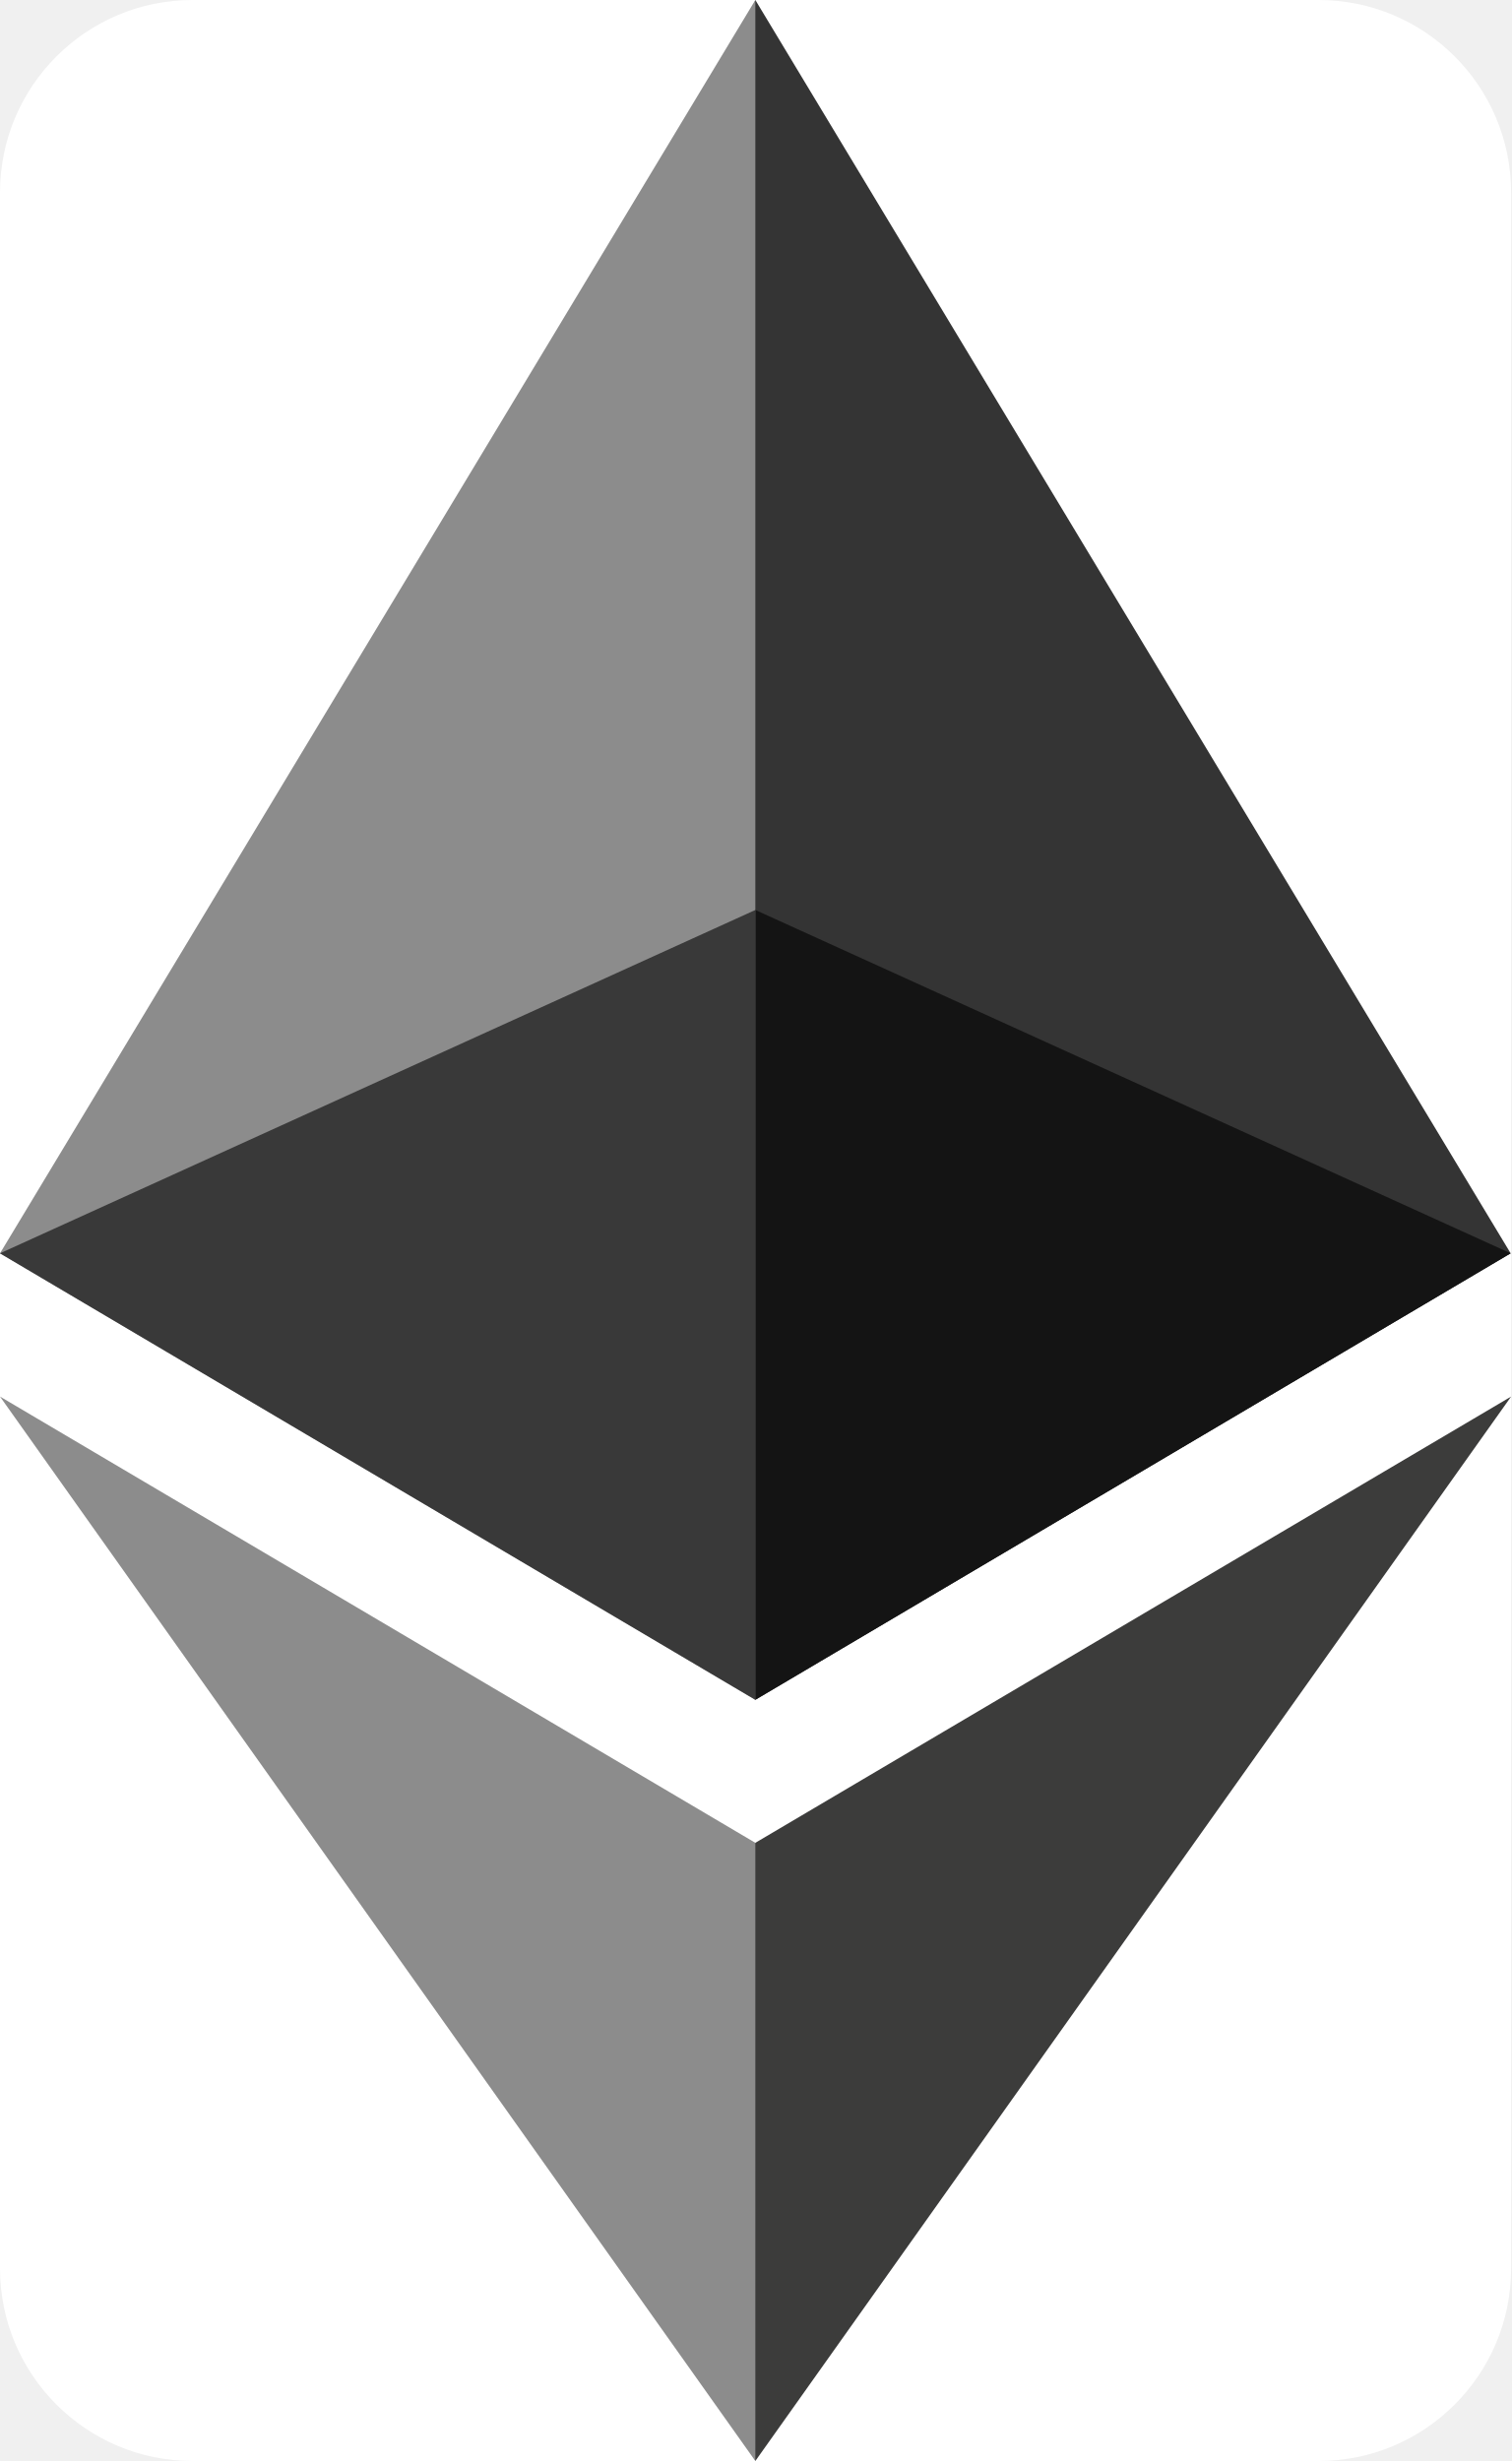
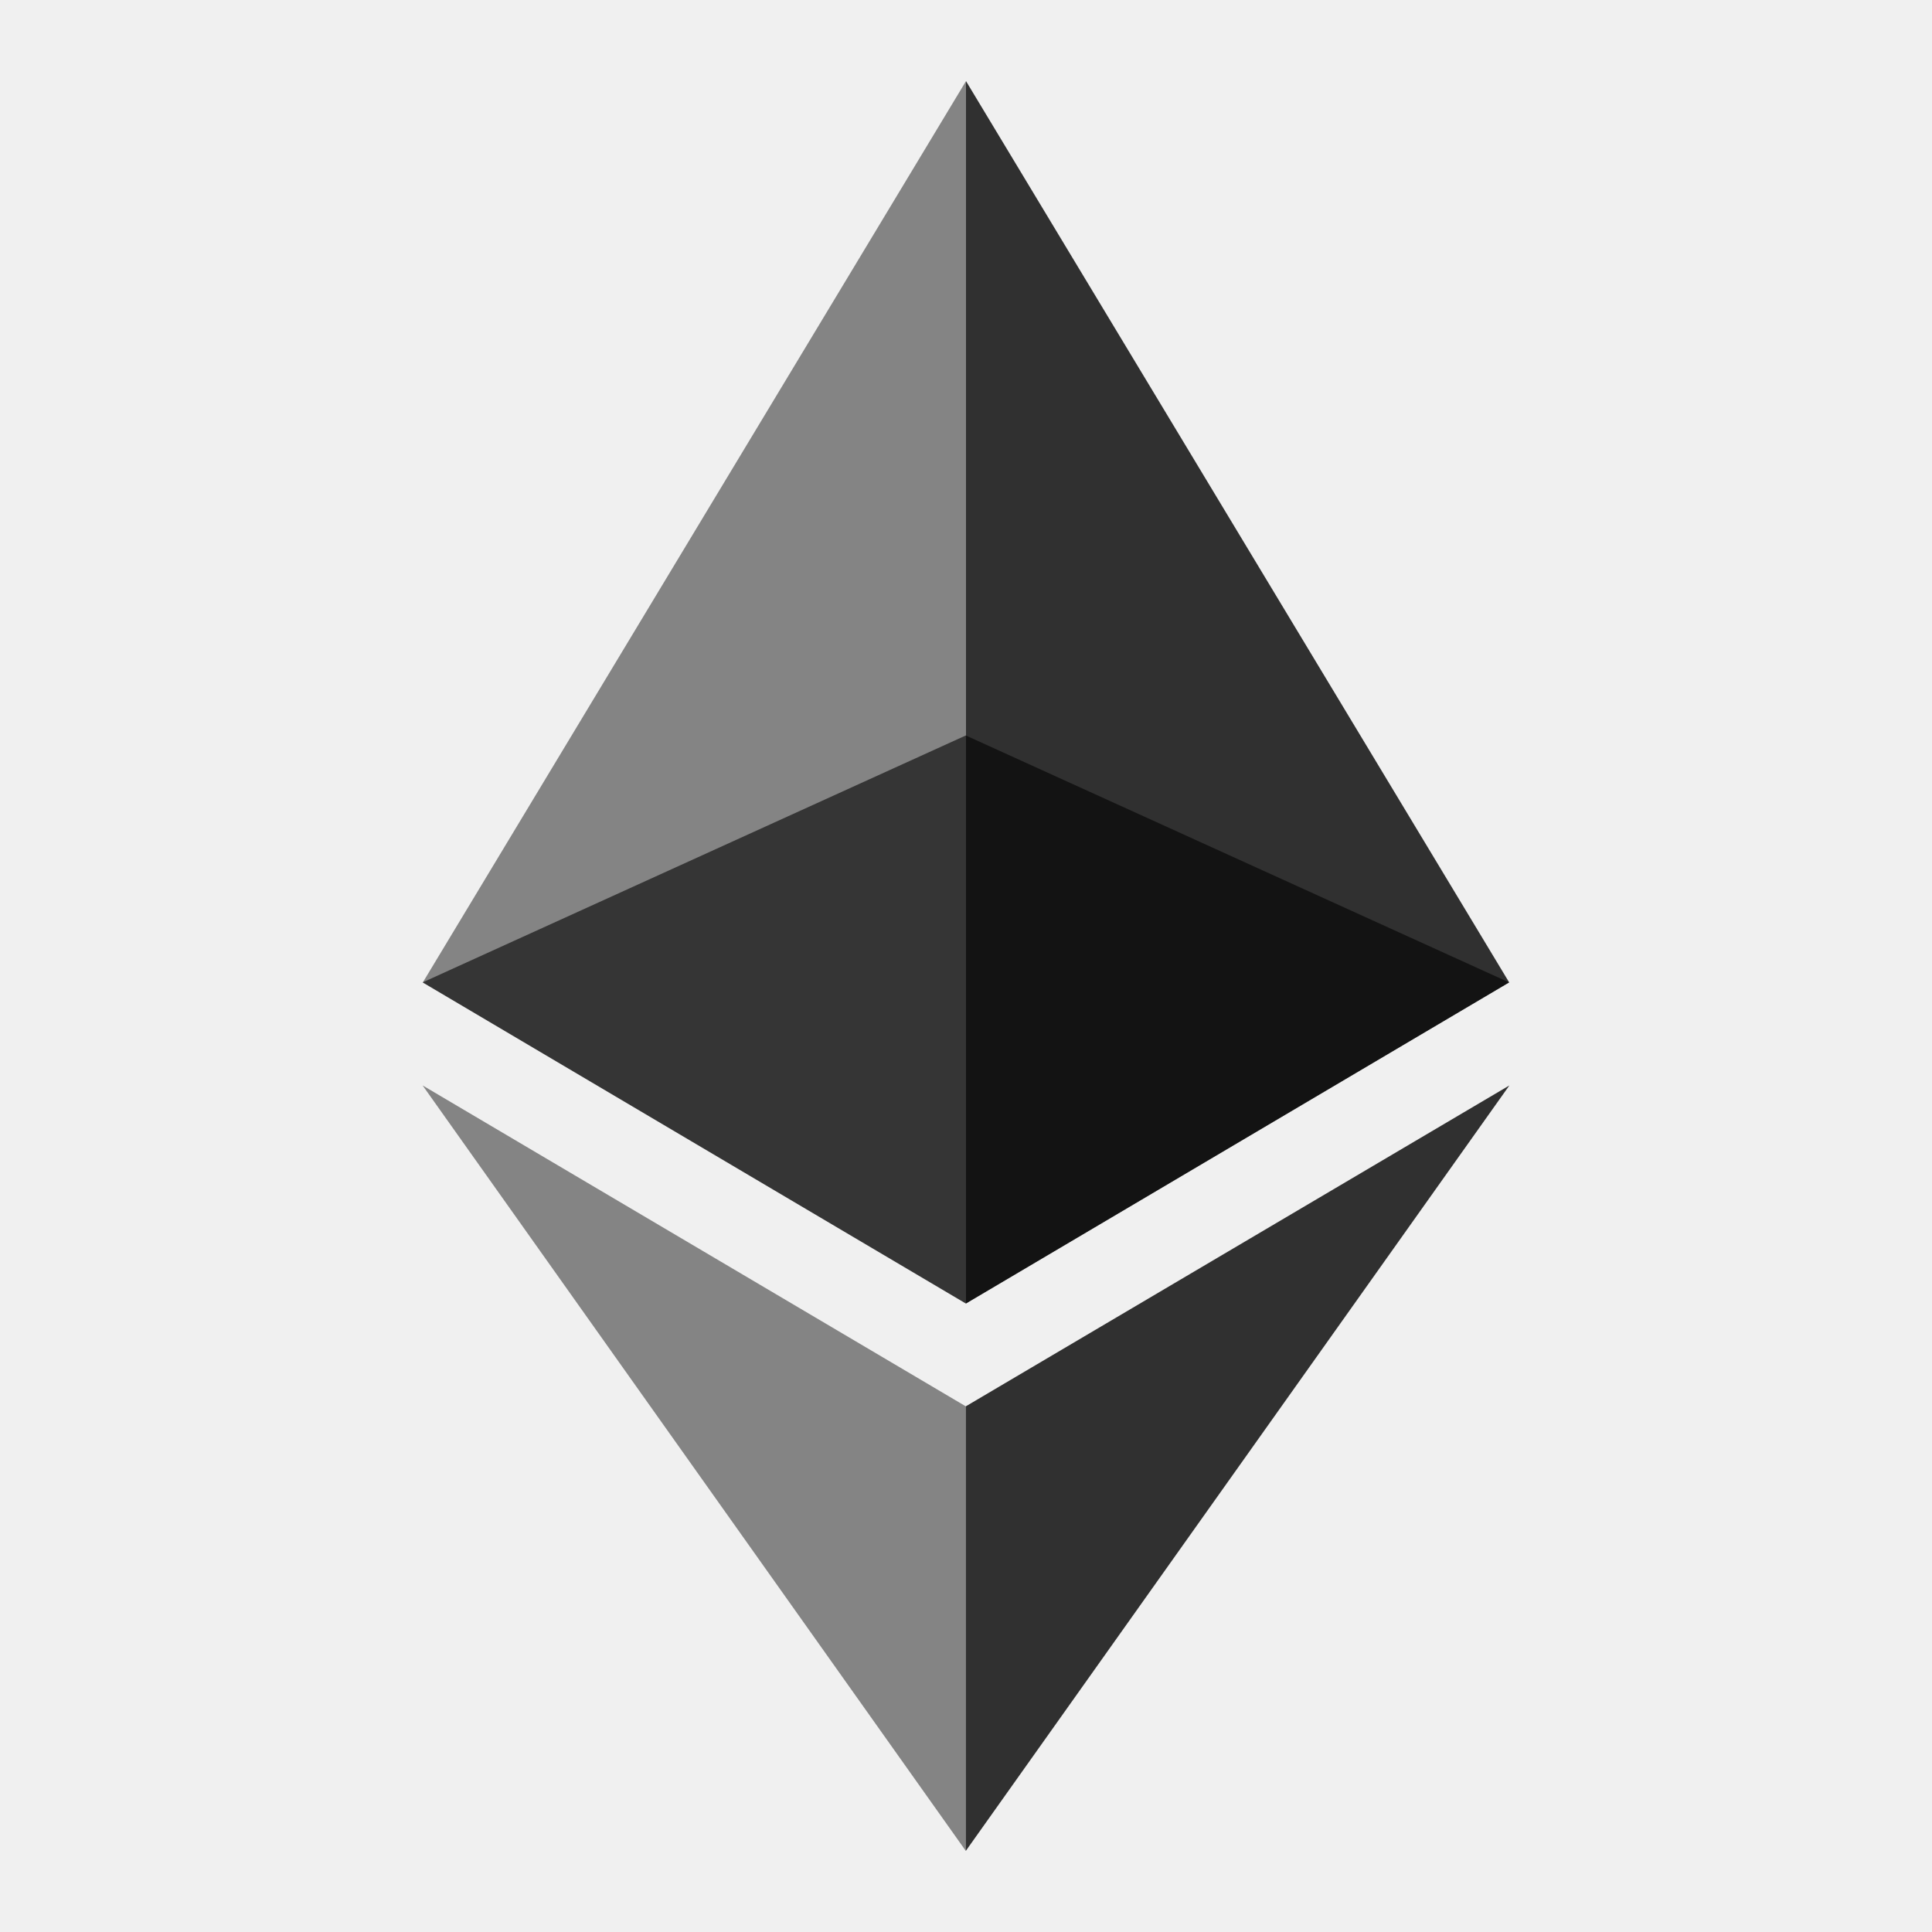
- <svg xmlns="http://www.w3.org/2000/svg" width="100%" height="100%" version="1.1" shapeRendering="geometricPrecision" textRendering="geometricPrecision" imageRendering="optimizeQuality" fillRule="evenodd" clipRule="evenodd" viewBox="0 0 784.37 1277.39">
-   <rect id="path-2" x="0" y="0" width="100%" height="100%" rx="100" ry="100" fill="#fff" />
-   <g id="Layer_x0020_1">
-     <g id="_1421394342400">
-       <g>
-         <polygon fill="#343434" fillRule="nonzero" points="392.07,0 383.5,29.11 383.5,873.74 392.07,882.29 784.13,650.54 " />
-         <polygon fill="#8C8C8C" fillRule="nonzero" points="392.07,0 -0,650.54 392.07,882.29 392.07,472.33 " />
-         <polygon fill="#3C3C3B" fillRule="nonzero" points="392.07,956.52 387.24,962.41 387.24,1263.28 392.07,1277.38 784.37,724.89 " />
-         <polygon fill="#8C8C8C" fillRule="nonzero" points="392.07,1277.38 392.07,956.52 -0,724.89 " />
-         <polygon fill="#141414" fillRule="nonzero" points="392.07,882.29 784.13,650.54 392.07,472.33 " />
-         <polygon fill="#393939" fillRule="nonzero" points="0,650.54 392.07,882.29 392.07,472.33 " />
-       </g>
-     </g>
-   </g>
+ <svg xmlns="http://www.w3.org/2000/svg" enable-background="new 0 0 1920 1920" viewBox="0 0 1920 1920">
+   <path d="m959.8 730.9-539.8 245.4 539.8 319.1 539.9-319.1z" opacity=".6" />
+   <path d="m420.2 976.3 539.8 319.1v-564.5-650.3z" opacity=".45" />
+   <path d="m960 80.6v650.3 564.5l539.8-319.1z" opacity=".8" />
+   <path d="m420 1078.7 539.8 760.7v-441.8z" opacity=".45" />
+   <path d="m959.8 1397.6v441.8l540.2-760.7z" opacity=".8" />
</svg>
